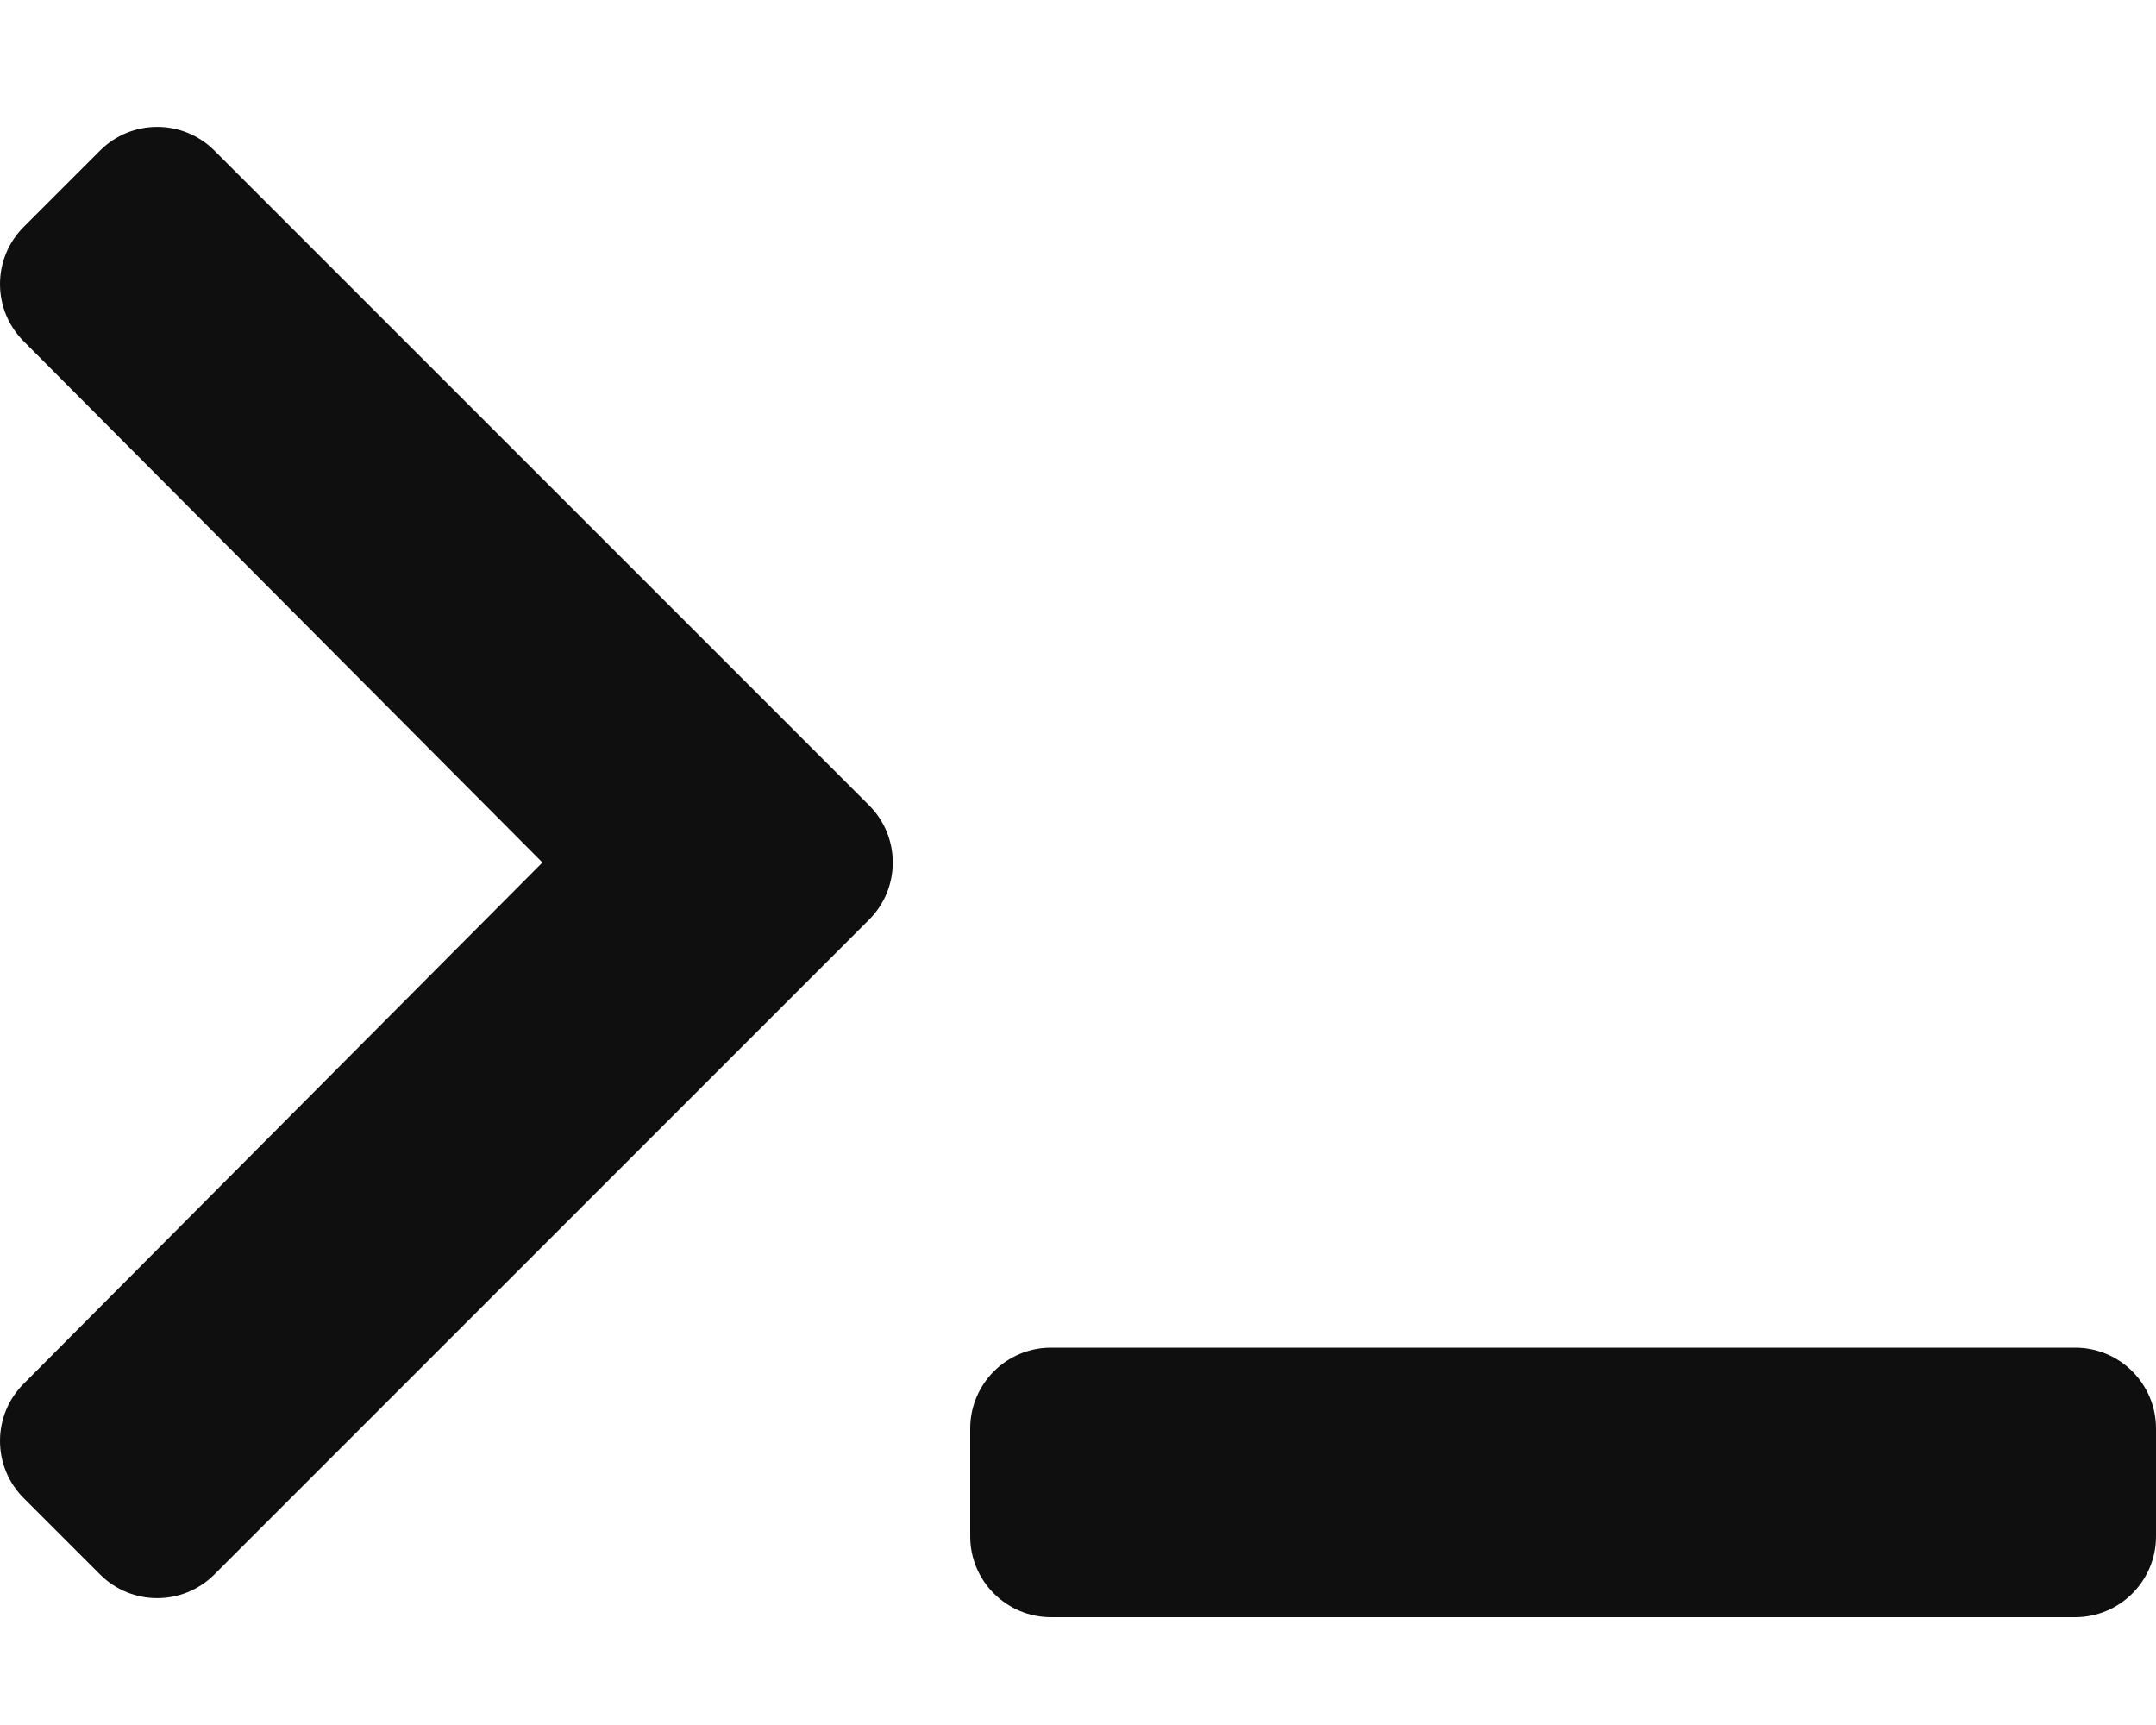
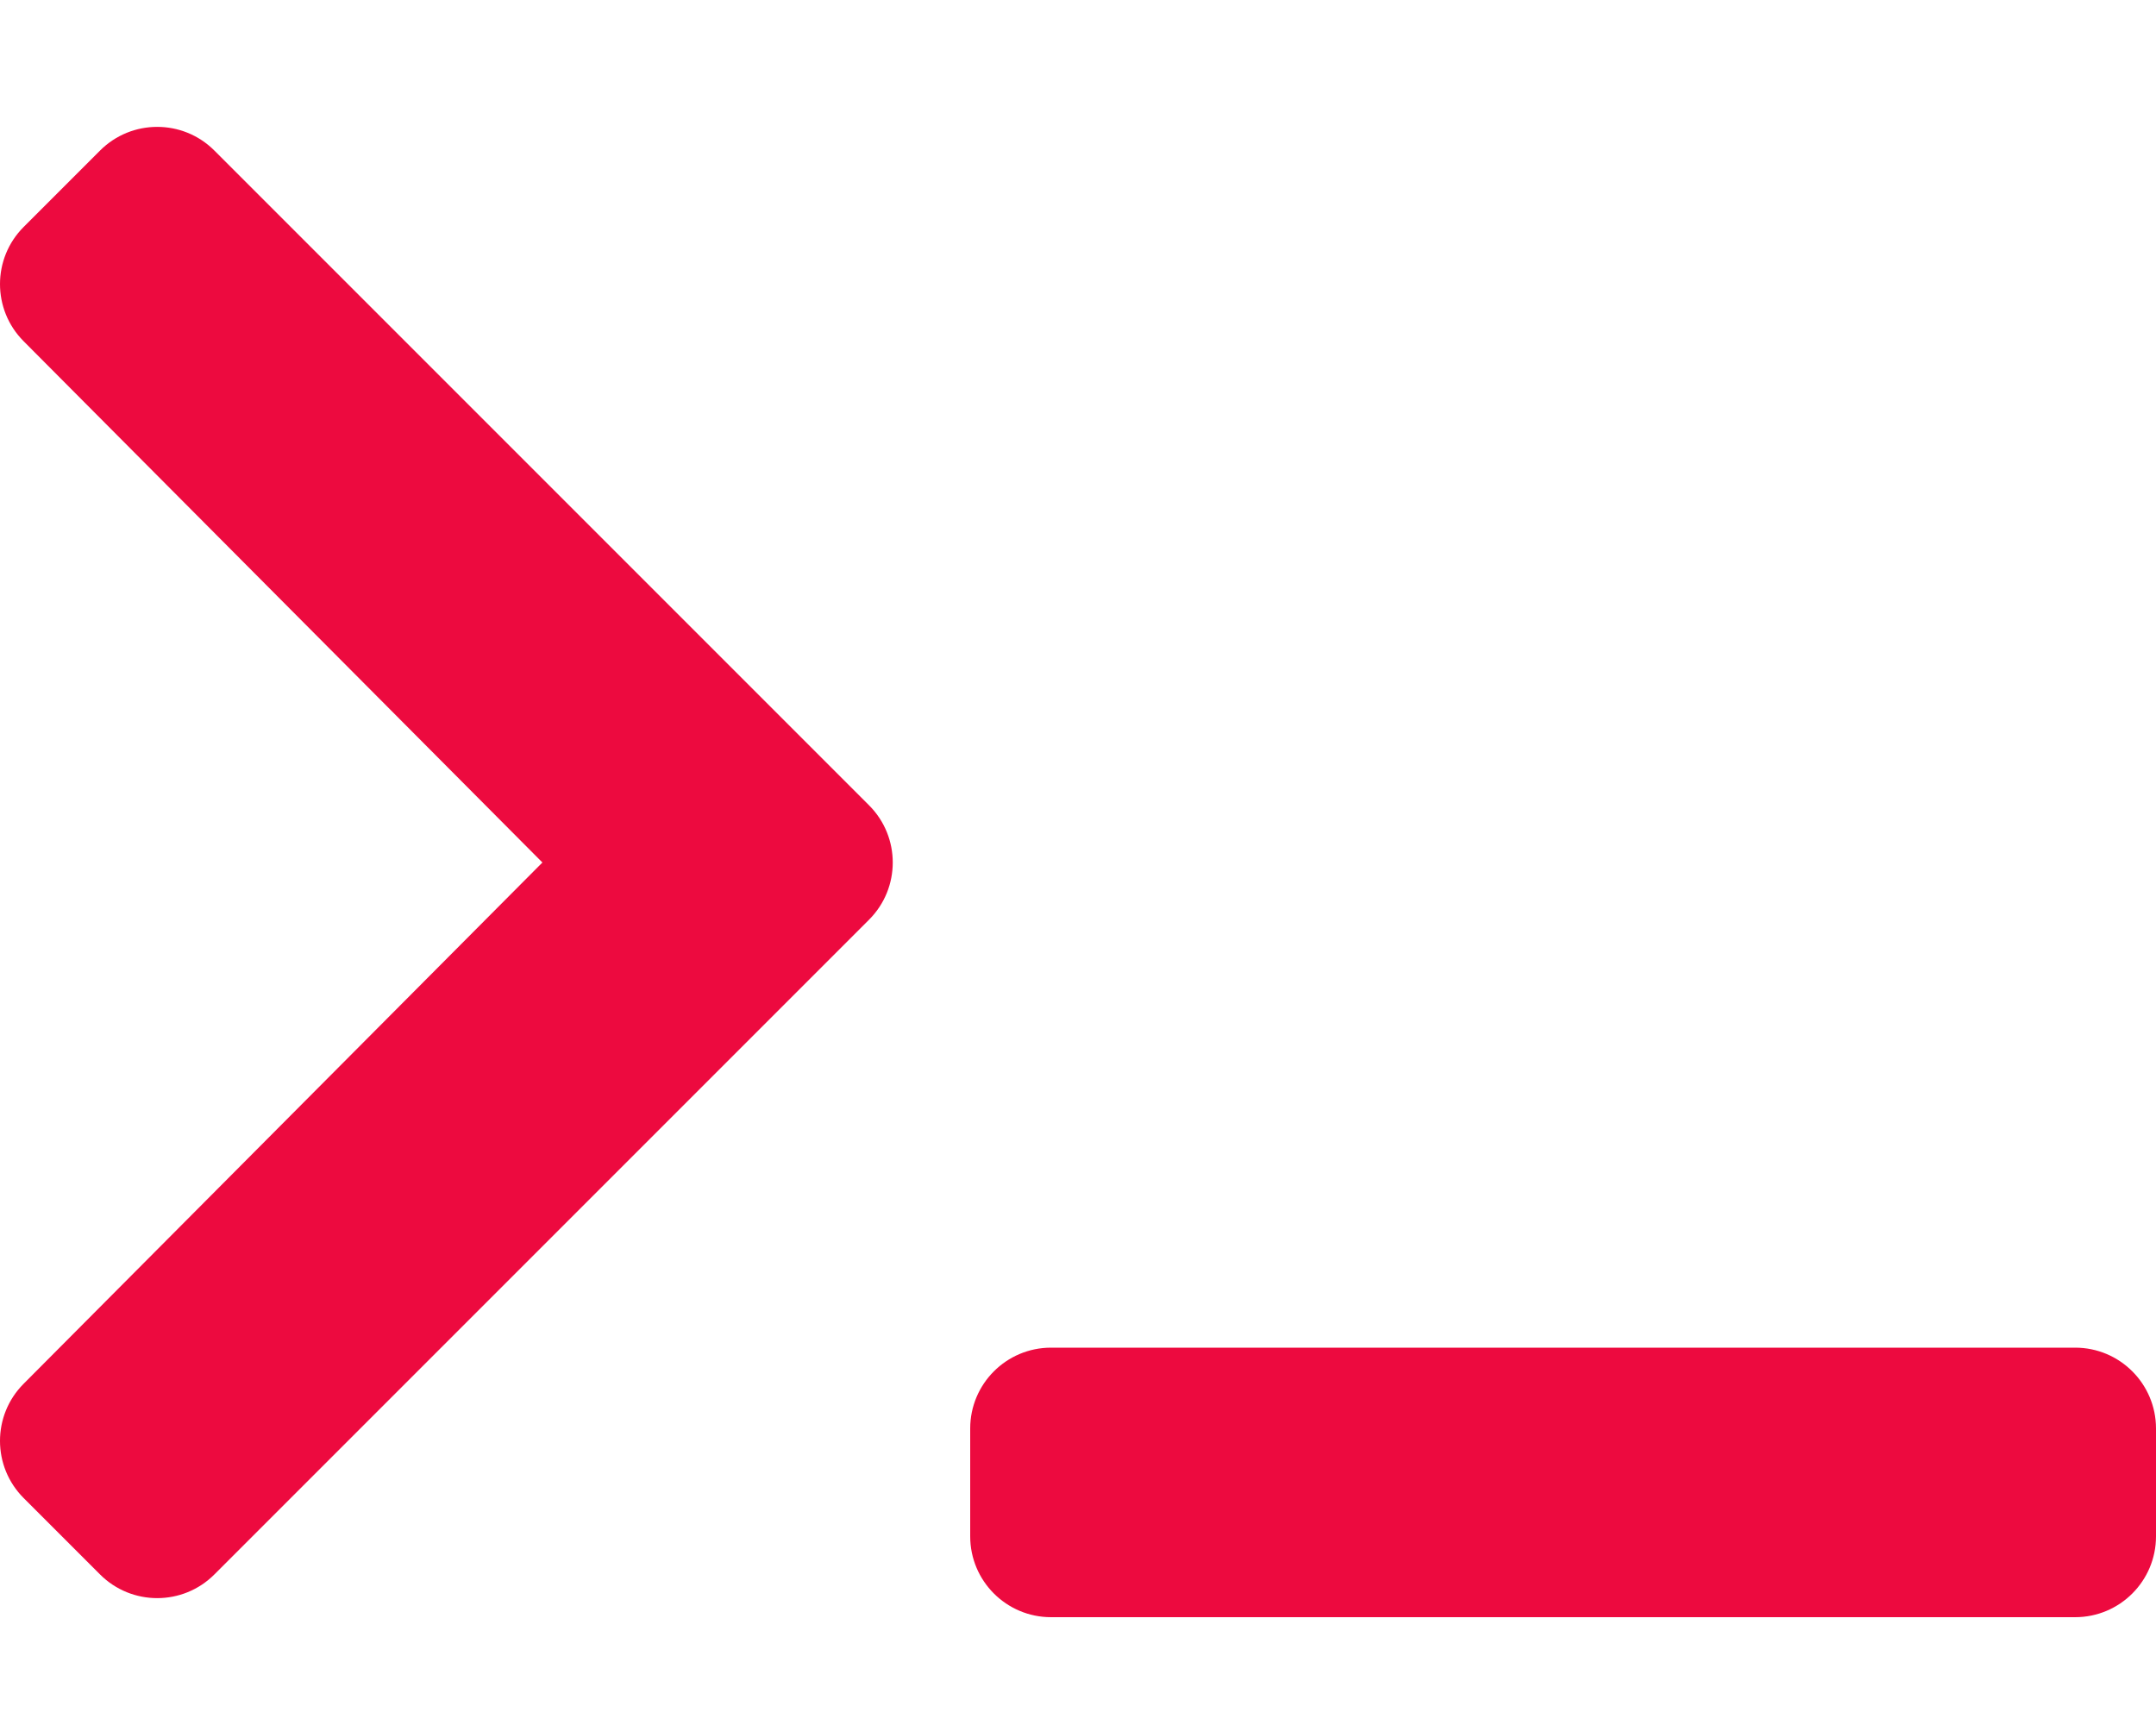
- <svg xmlns="http://www.w3.org/2000/svg" style="fill:#0f0f0f;" viewBox="0 0 640 512">
+ <svg xmlns="http://www.w3.org/2000/svg" style="fill:#ED0A3F;" viewBox="0 0 640 512">
  <path d="M257.981 272.971L63.638 467.314c-9.373 9.373-24.569 9.373-33.941 0L7.029 444.647c-9.357-9.357-9.375-24.522-.04-33.901L161.011 256 6.99 101.255c-9.335-9.379-9.317-24.544.04-33.901l22.667-22.667c9.373-9.373 24.569-9.373 33.941 0L257.981 239.03c9.373 9.372 9.373 24.568 0 33.941zM640 456v-32c0-13.255-10.745-24-24-24H312c-13.255 0-24 10.745-24 24v32c0 13.255 10.745 24 24 24h304c13.255 0 24-10.745 24-24z" />
</svg>
